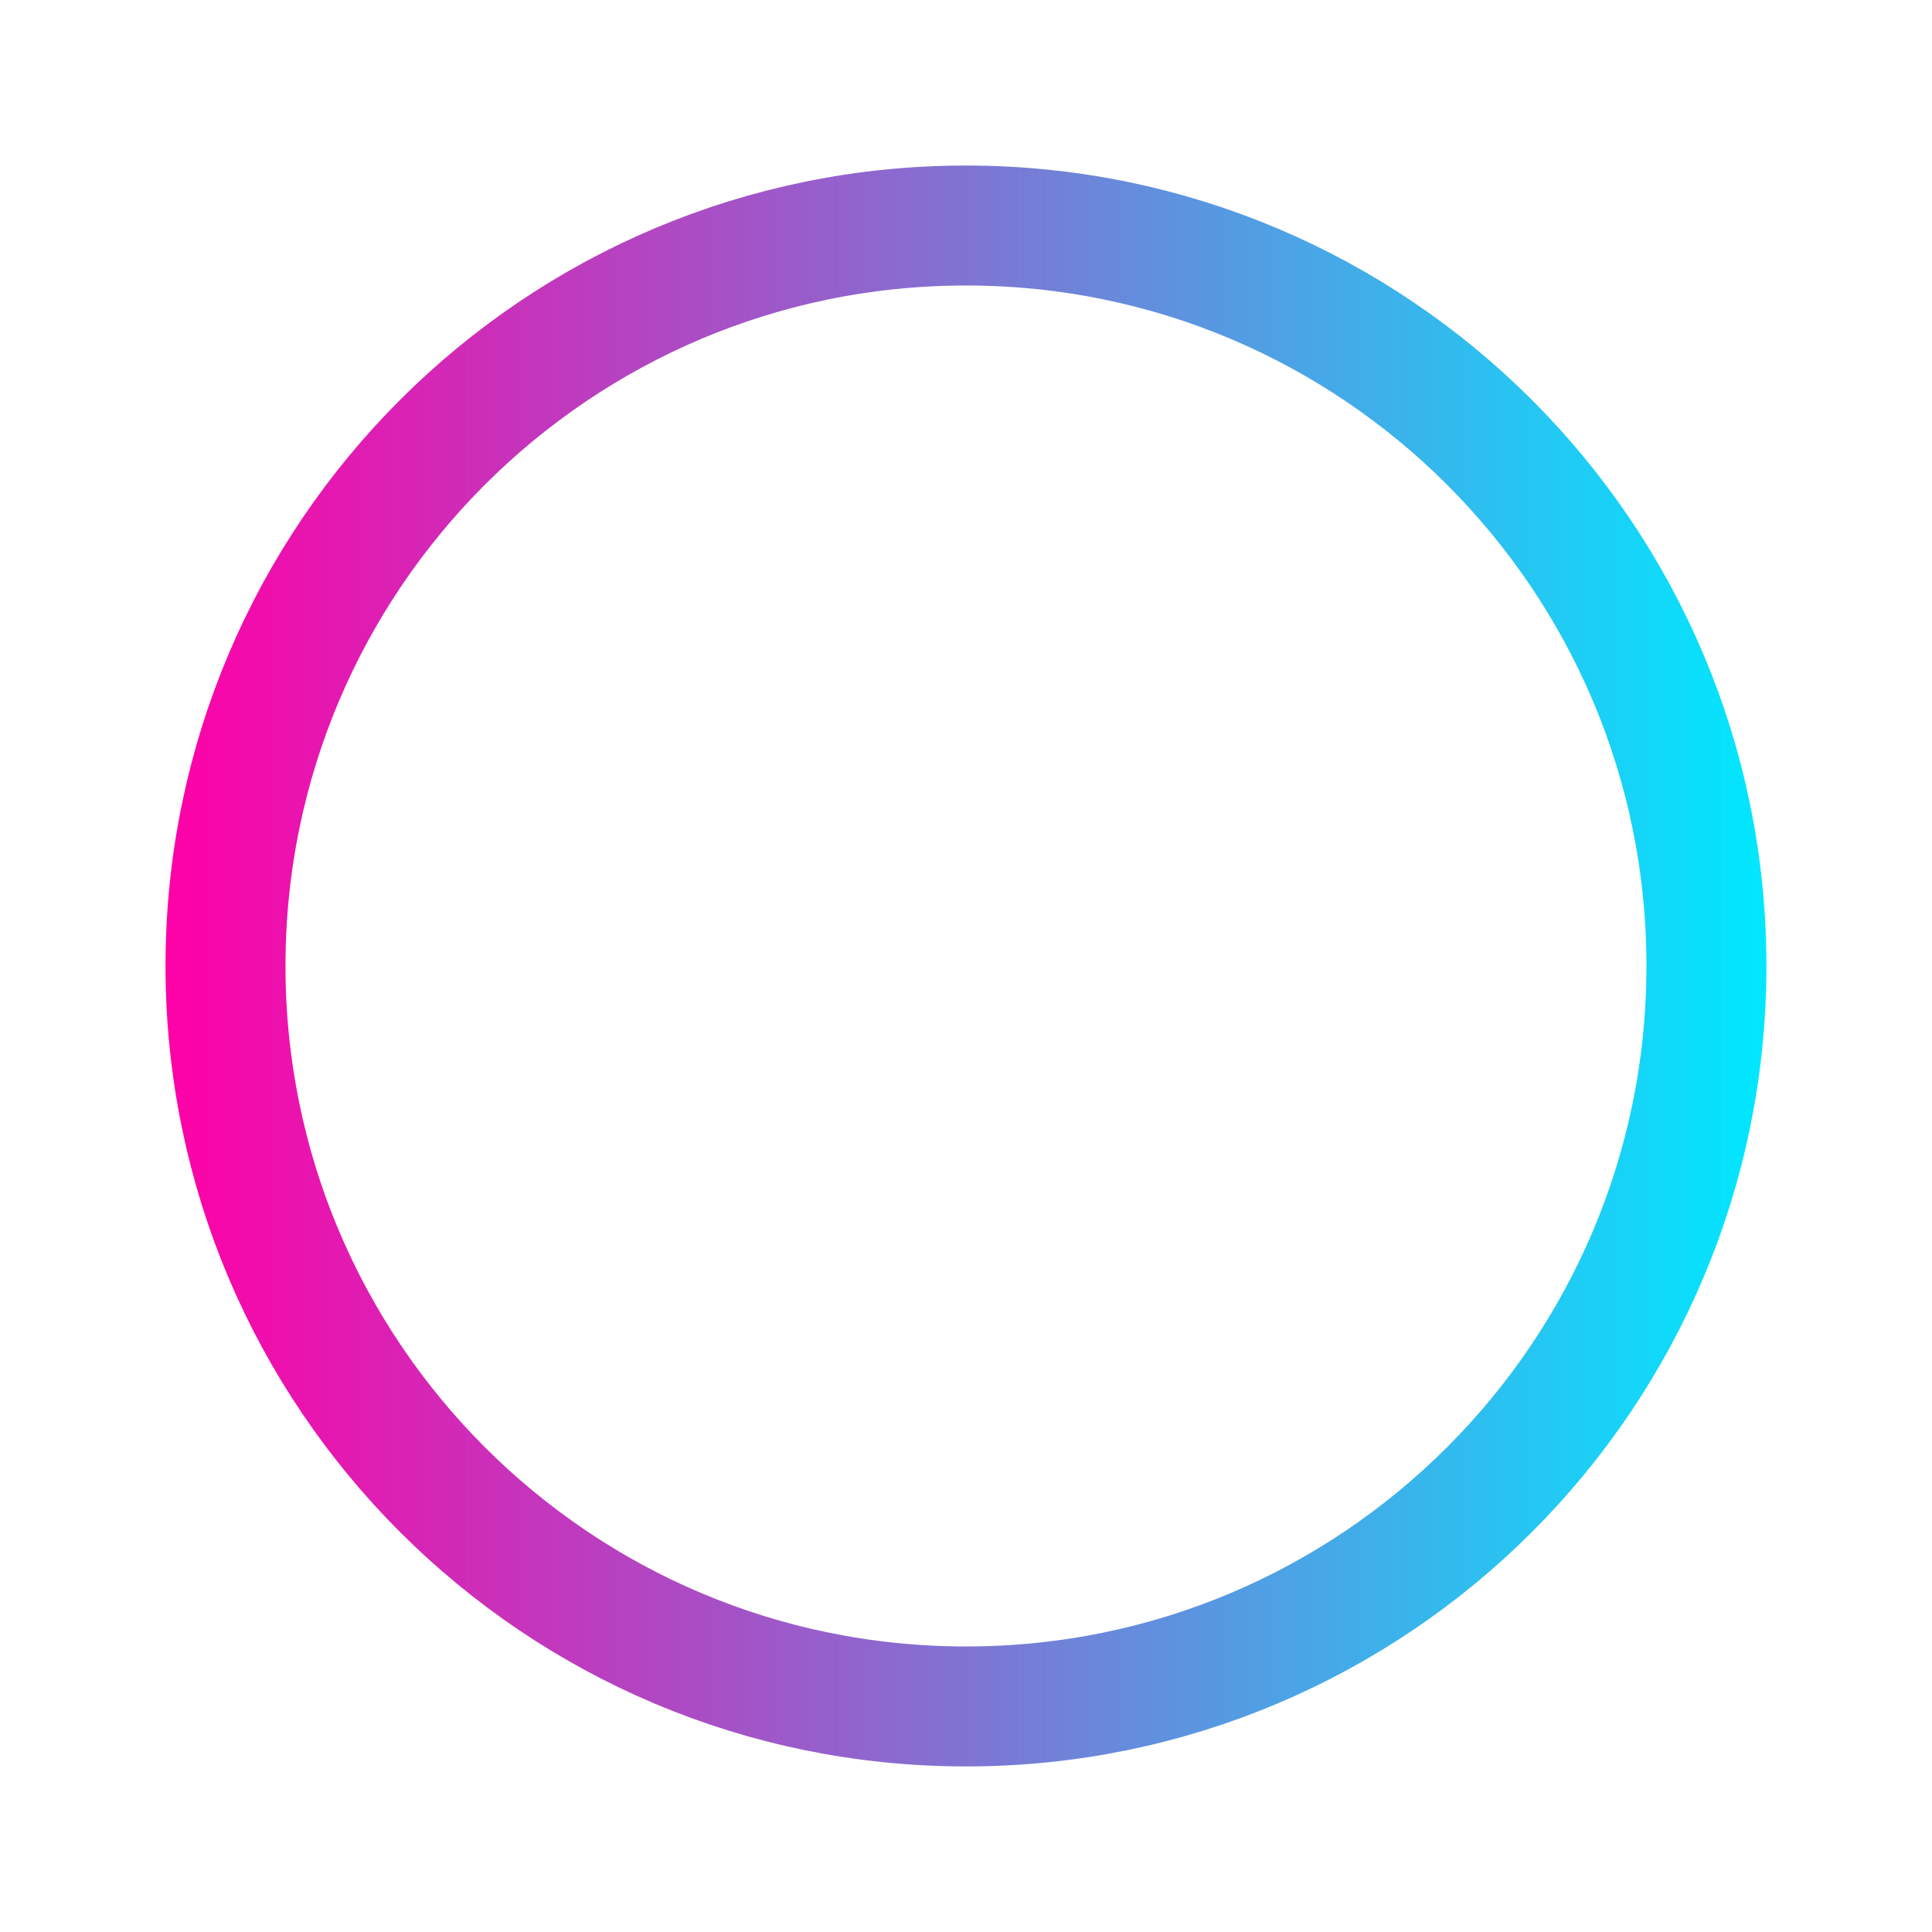
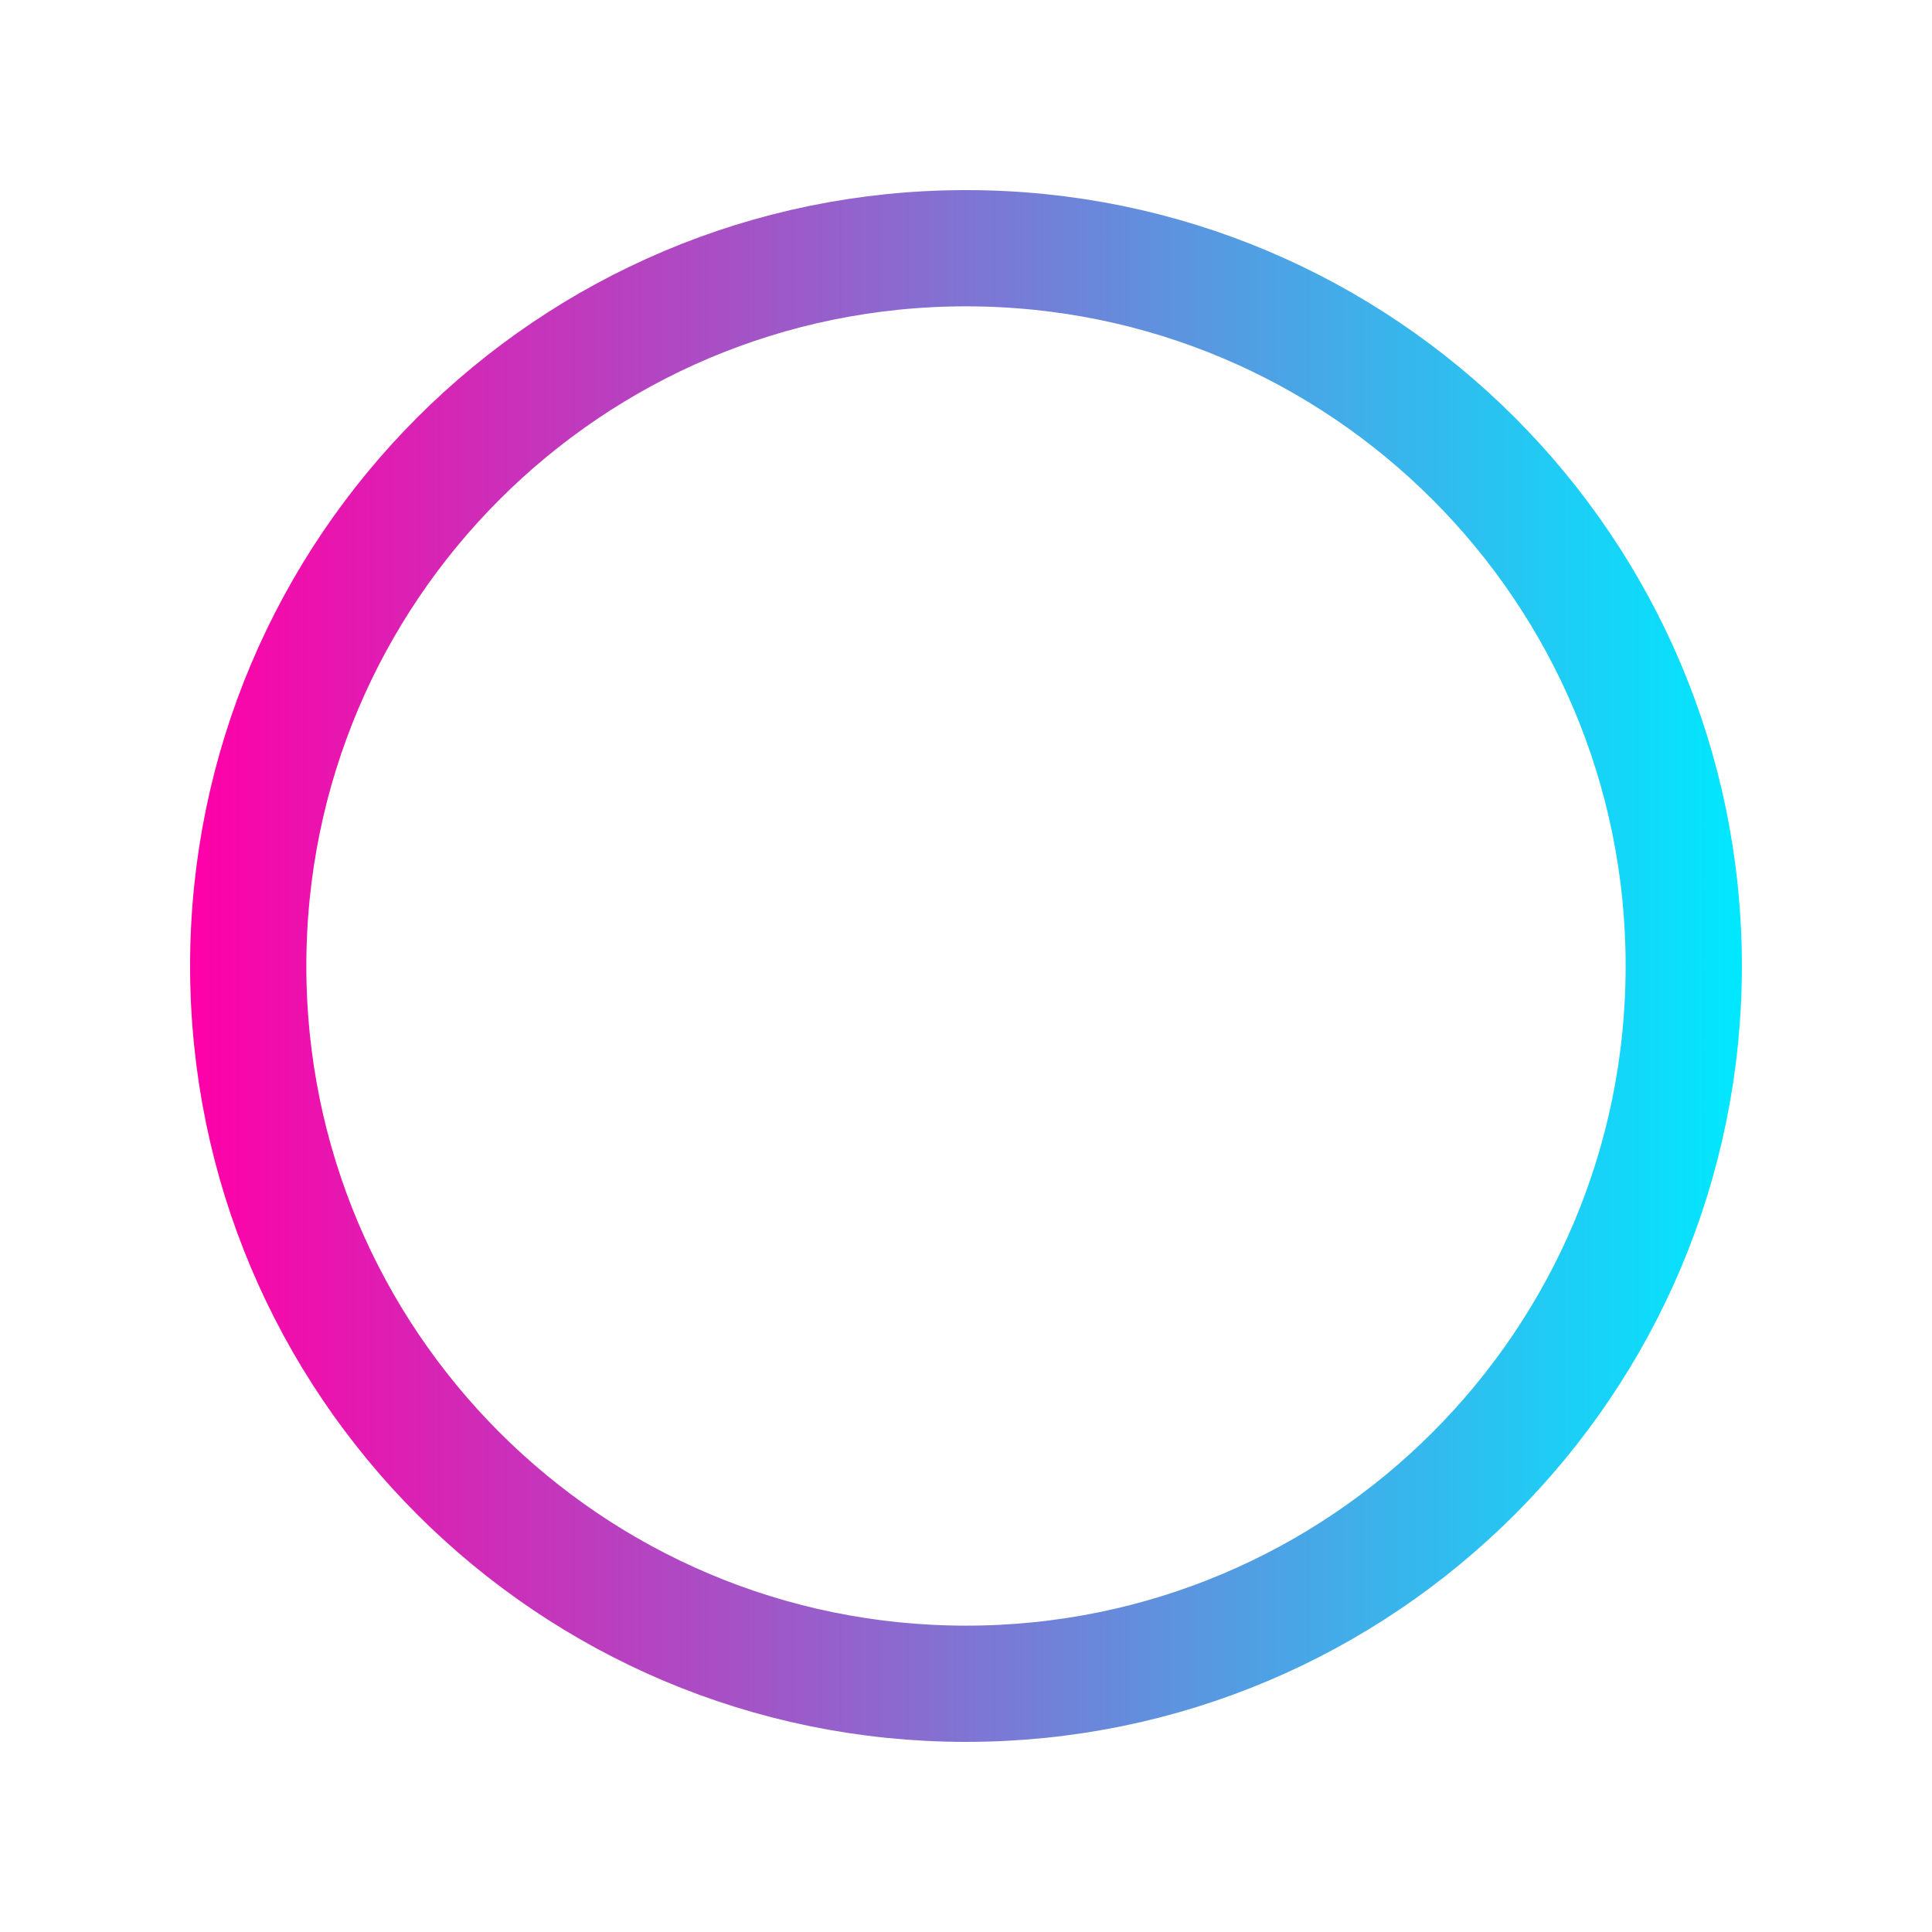
- <svg xmlns="http://www.w3.org/2000/svg" xmlns:xlink="http://www.w3.org/1999/xlink" width="10.468mm" height="10.468mm" viewBox="0 0 10.468 10.468" version="1.1" id="svg51699">
+ <svg xmlns="http://www.w3.org/2000/svg" xmlns:xlink="http://www.w3.org/1999/xlink" width="32.195mm" height="32.195mm" viewBox="0 0 32.195 32.195" version="1.1" id="svg51699">
  <defs id="defs51696">
-     <linearGradient xlink:href="#linearGradient9732" id="linearGradient37704" gradientUnits="userSpaceOnUse" gradientTransform="matrix(0.2166135,0,0,0.2166135,6.954051,67.00191)" x1="424.779" y1="314.331" x2="464.827" y2="314.331" />
+     <linearGradient xlink:href="#linearGradient9732" id="linearGradient37704" gradientUnits="userSpaceOnUse" gradientTransform="matrix(0.6456999,0,0,0.6456999,-183.9049,-67.87339)" x1="424.779" y1="314.331" x2="464.827" y2="314.331" />
    <linearGradient id="linearGradient9732">
      <stop style="stop-color:#ff00a7;stop-opacity:1;" offset="0" id="stop9728" />
      <stop style="stop-color:#00e8ff;stop-opacity:1" offset="1" id="stop9730" />
    </linearGradient>
  </defs>
-   <g id="layer1" transform="translate(-98.07018,-129.8561)">
-     <circle style="fill:none;stroke:url(#linearGradient37704);stroke-width:0.65;stroke-linecap:round;stroke-miterlimit:4;stroke-dasharray:none;stroke-opacity:1" id="circle37630" cx="103.304" cy="135.09" r="4.012" />
+   <g id="layer1" transform="translate(-87.20668,-118.9926)">
+     <circle style="fill:none;stroke:url(#linearGradient37704);stroke-width:1.937;stroke-linecap:round;stroke-miterlimit:4;stroke-dasharray:none;stroke-opacity:1" id="circle37630" cx="103.304" cy="135.09" r="11.961" />
  </g>
</svg>
